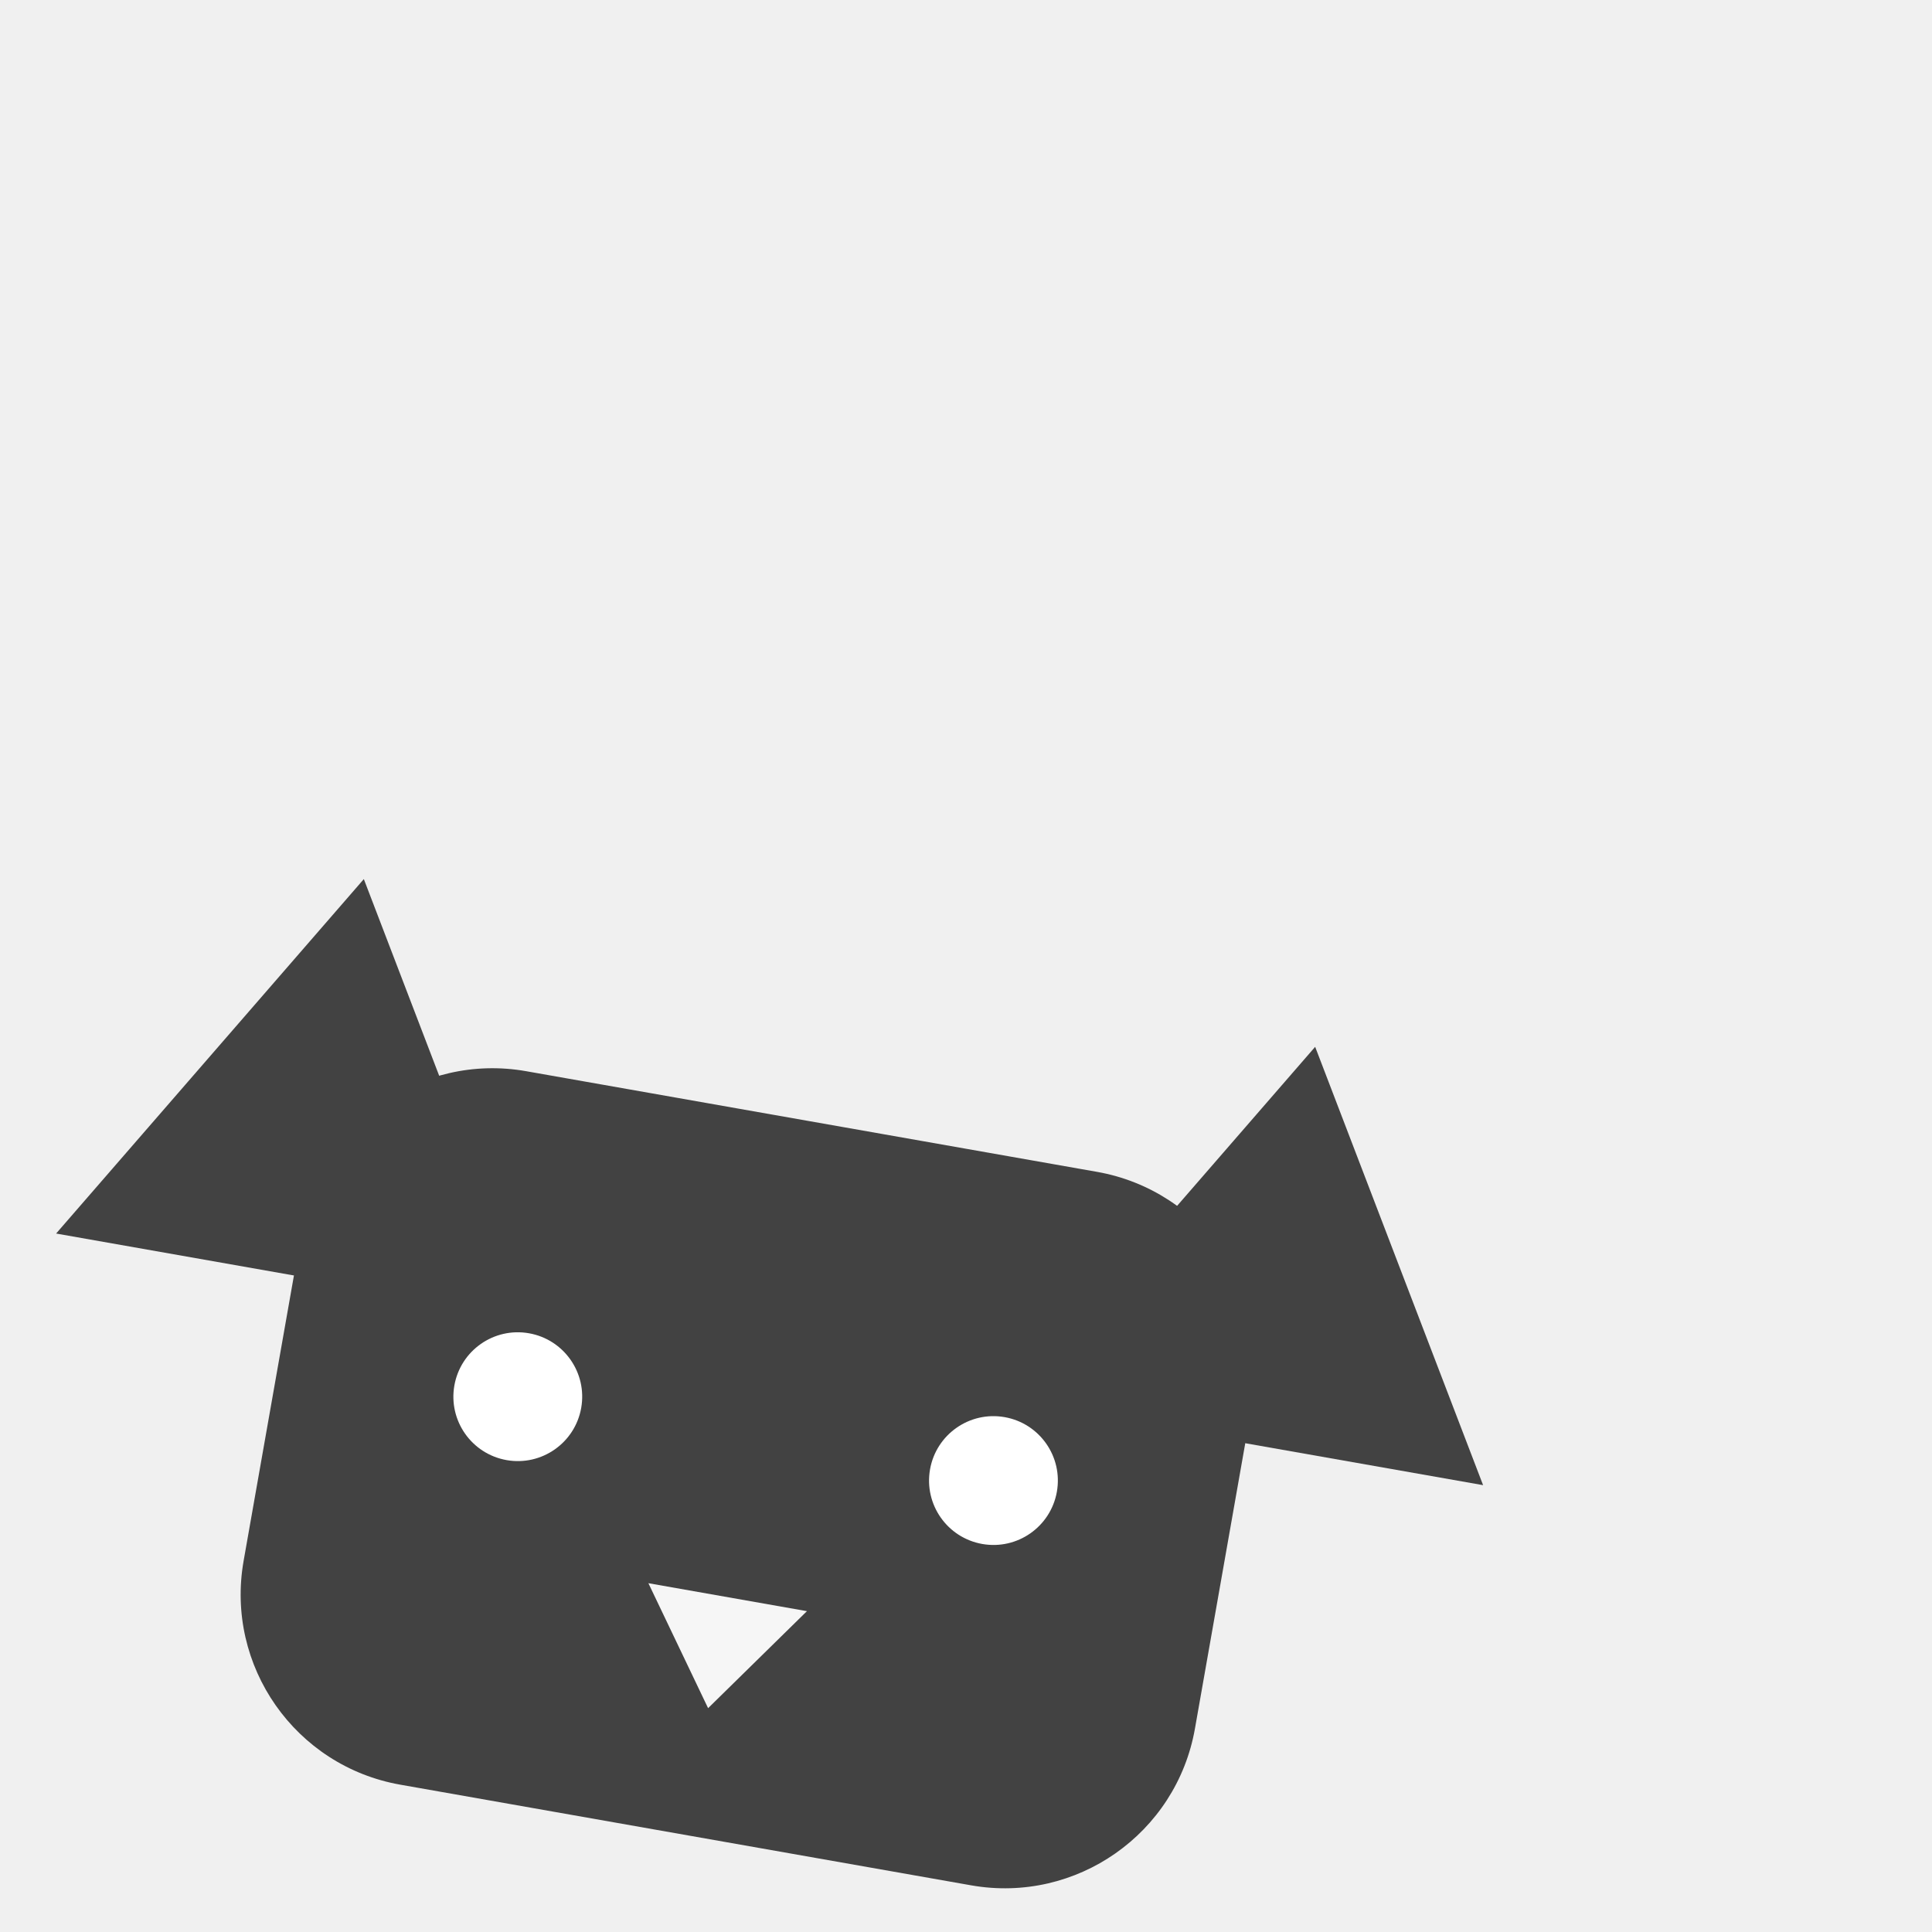
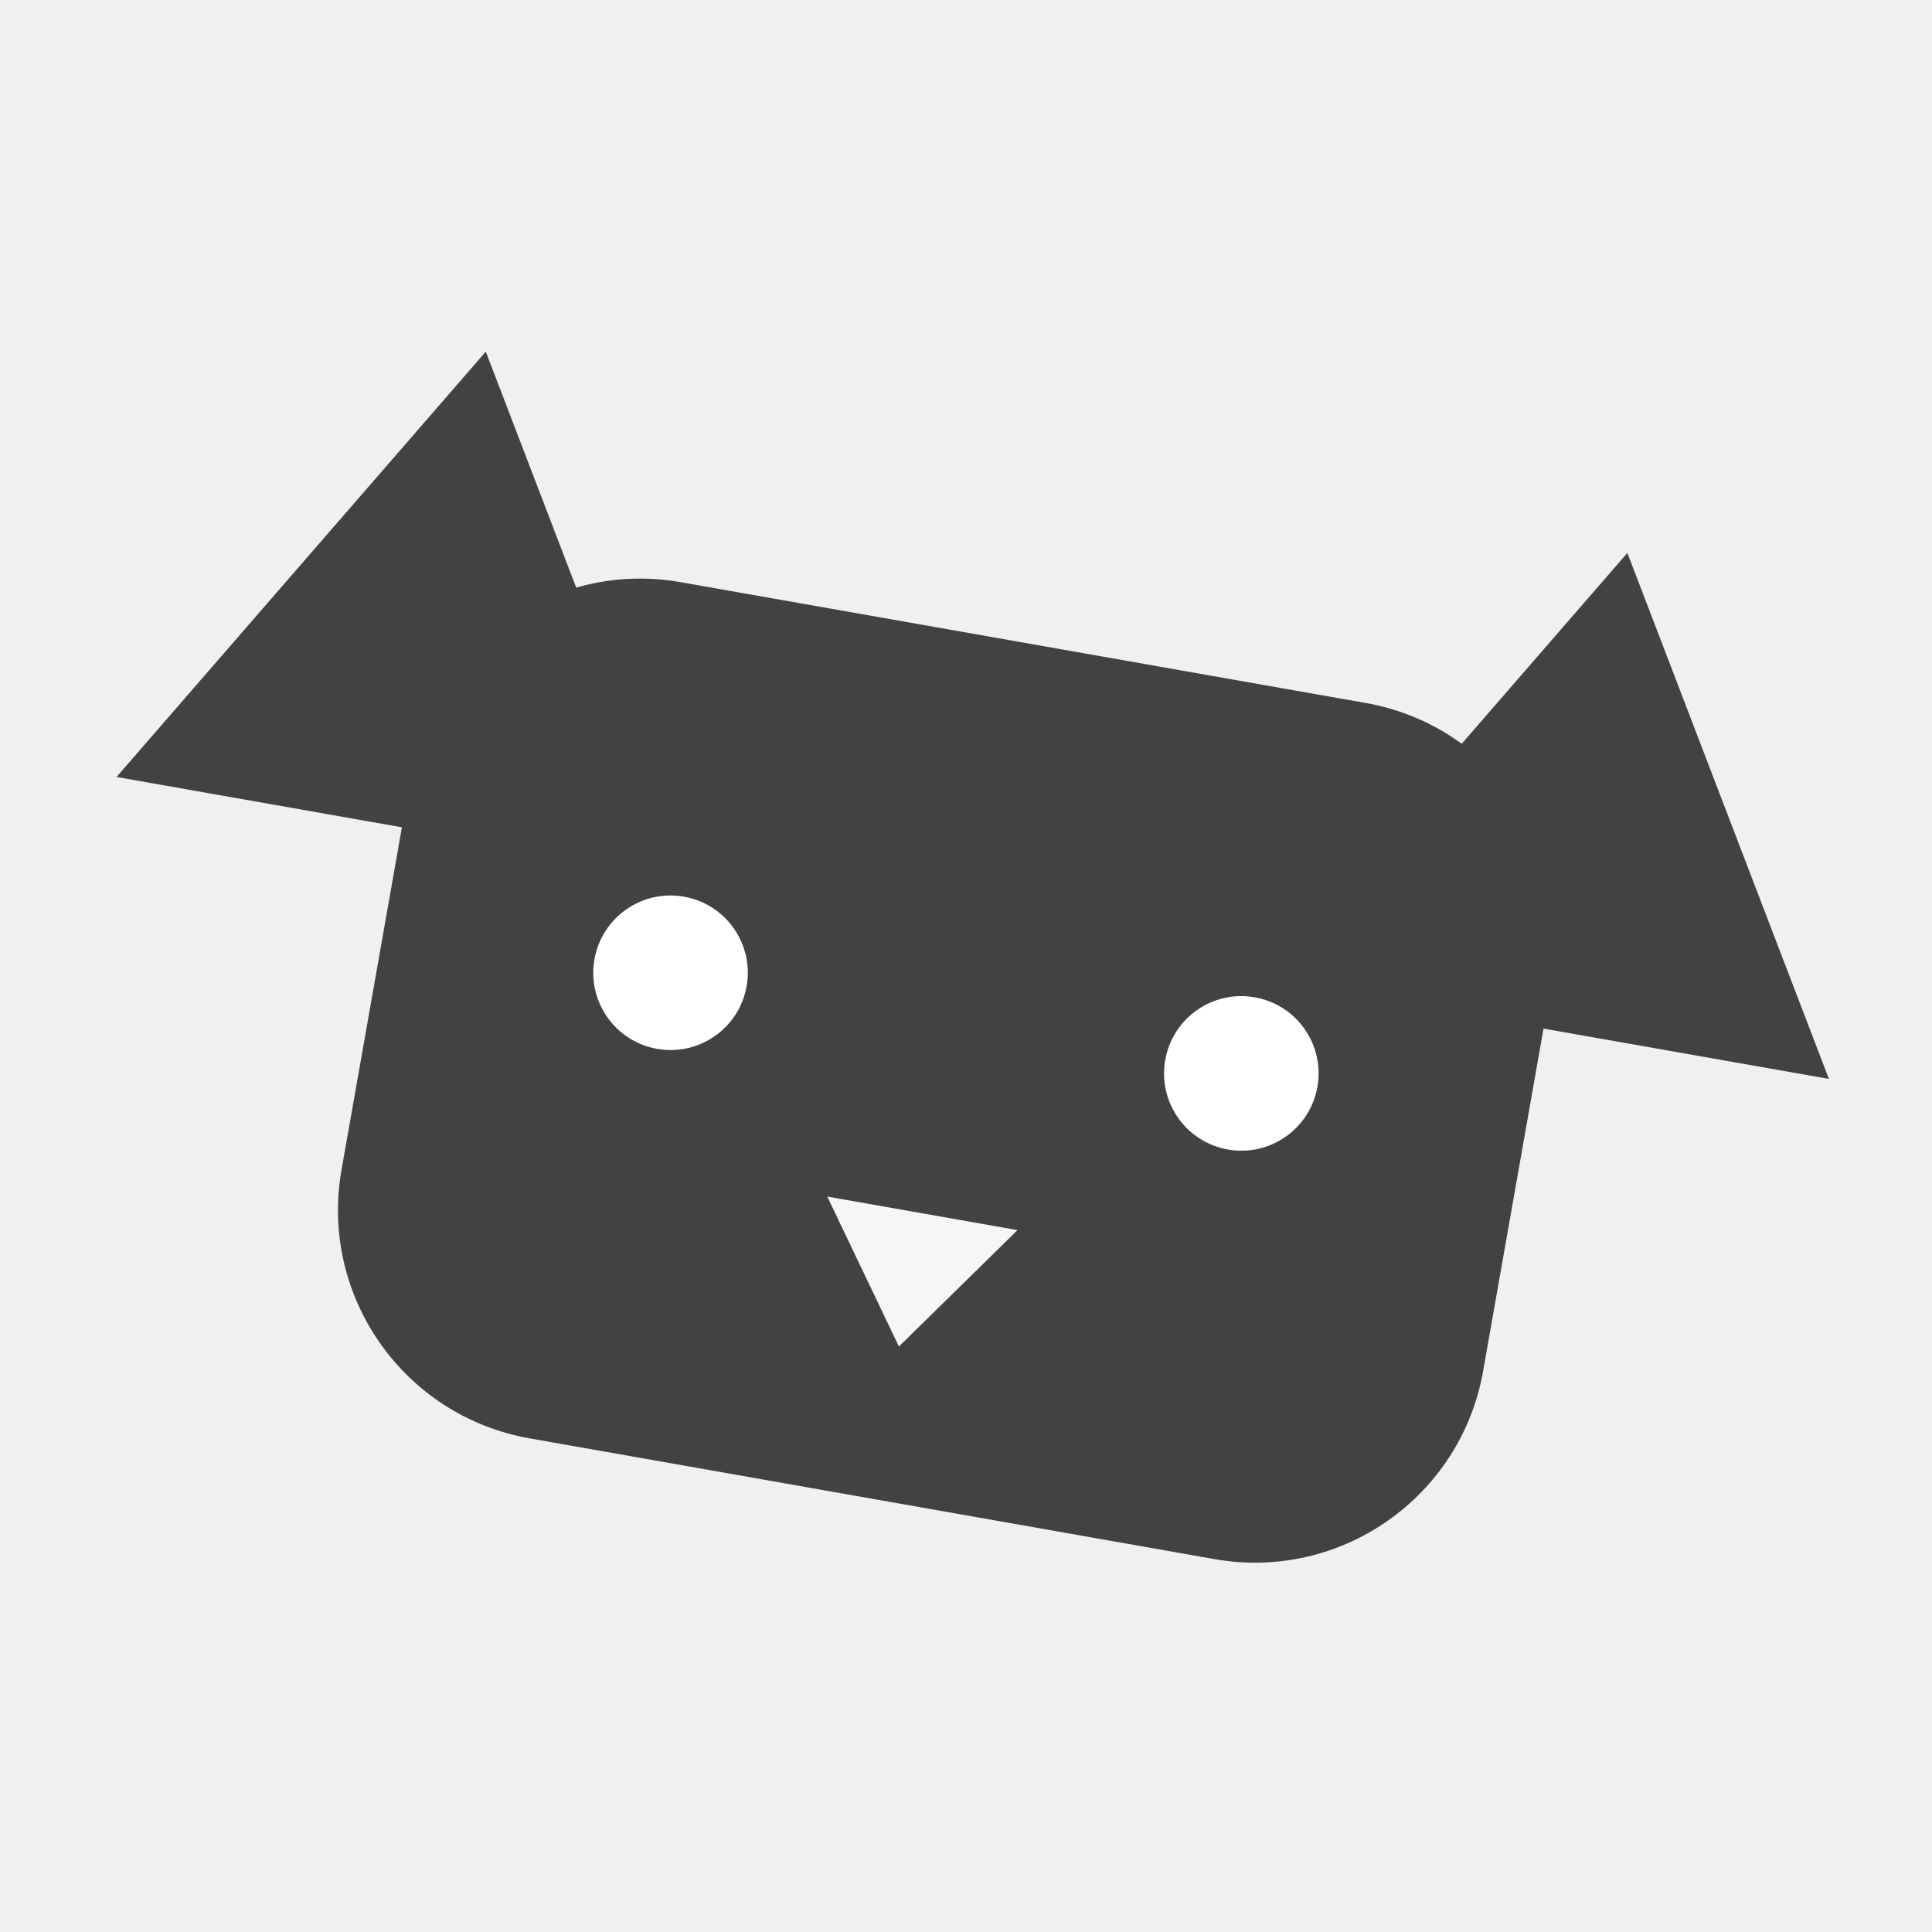
- <svg xmlns="http://www.w3.org/2000/svg" width="64" height="64" viewBox="0 0 120 100">
-   <g transform="rotate(10) translate(0 -5)">
+ <svg xmlns="http://www.w3.org/2000/svg" width="64" height="64" viewBox="0 0 100 100">
+   <g transform="translate(-10 -22) rotate(10 60 72)">
    <path d="M30 45 L15 70 L45 70 Z" fill="#424242" />
    <path d="M90 45 L75 70 L105 70 Z" fill="#424242" />
    <rect x="30" y="55" width="60" height="45" rx="12" fill="#424242" />
    <circle cx="45" cy="75" r="4" fill="#ffffff" />
    <circle cx="75" cy="75" r="4" fill="#ffffff" />
    <path d="M55 85 L65 85 L60 92 Z" fill="#ffffff" opacity="0.95" />
  </g>
</svg>
